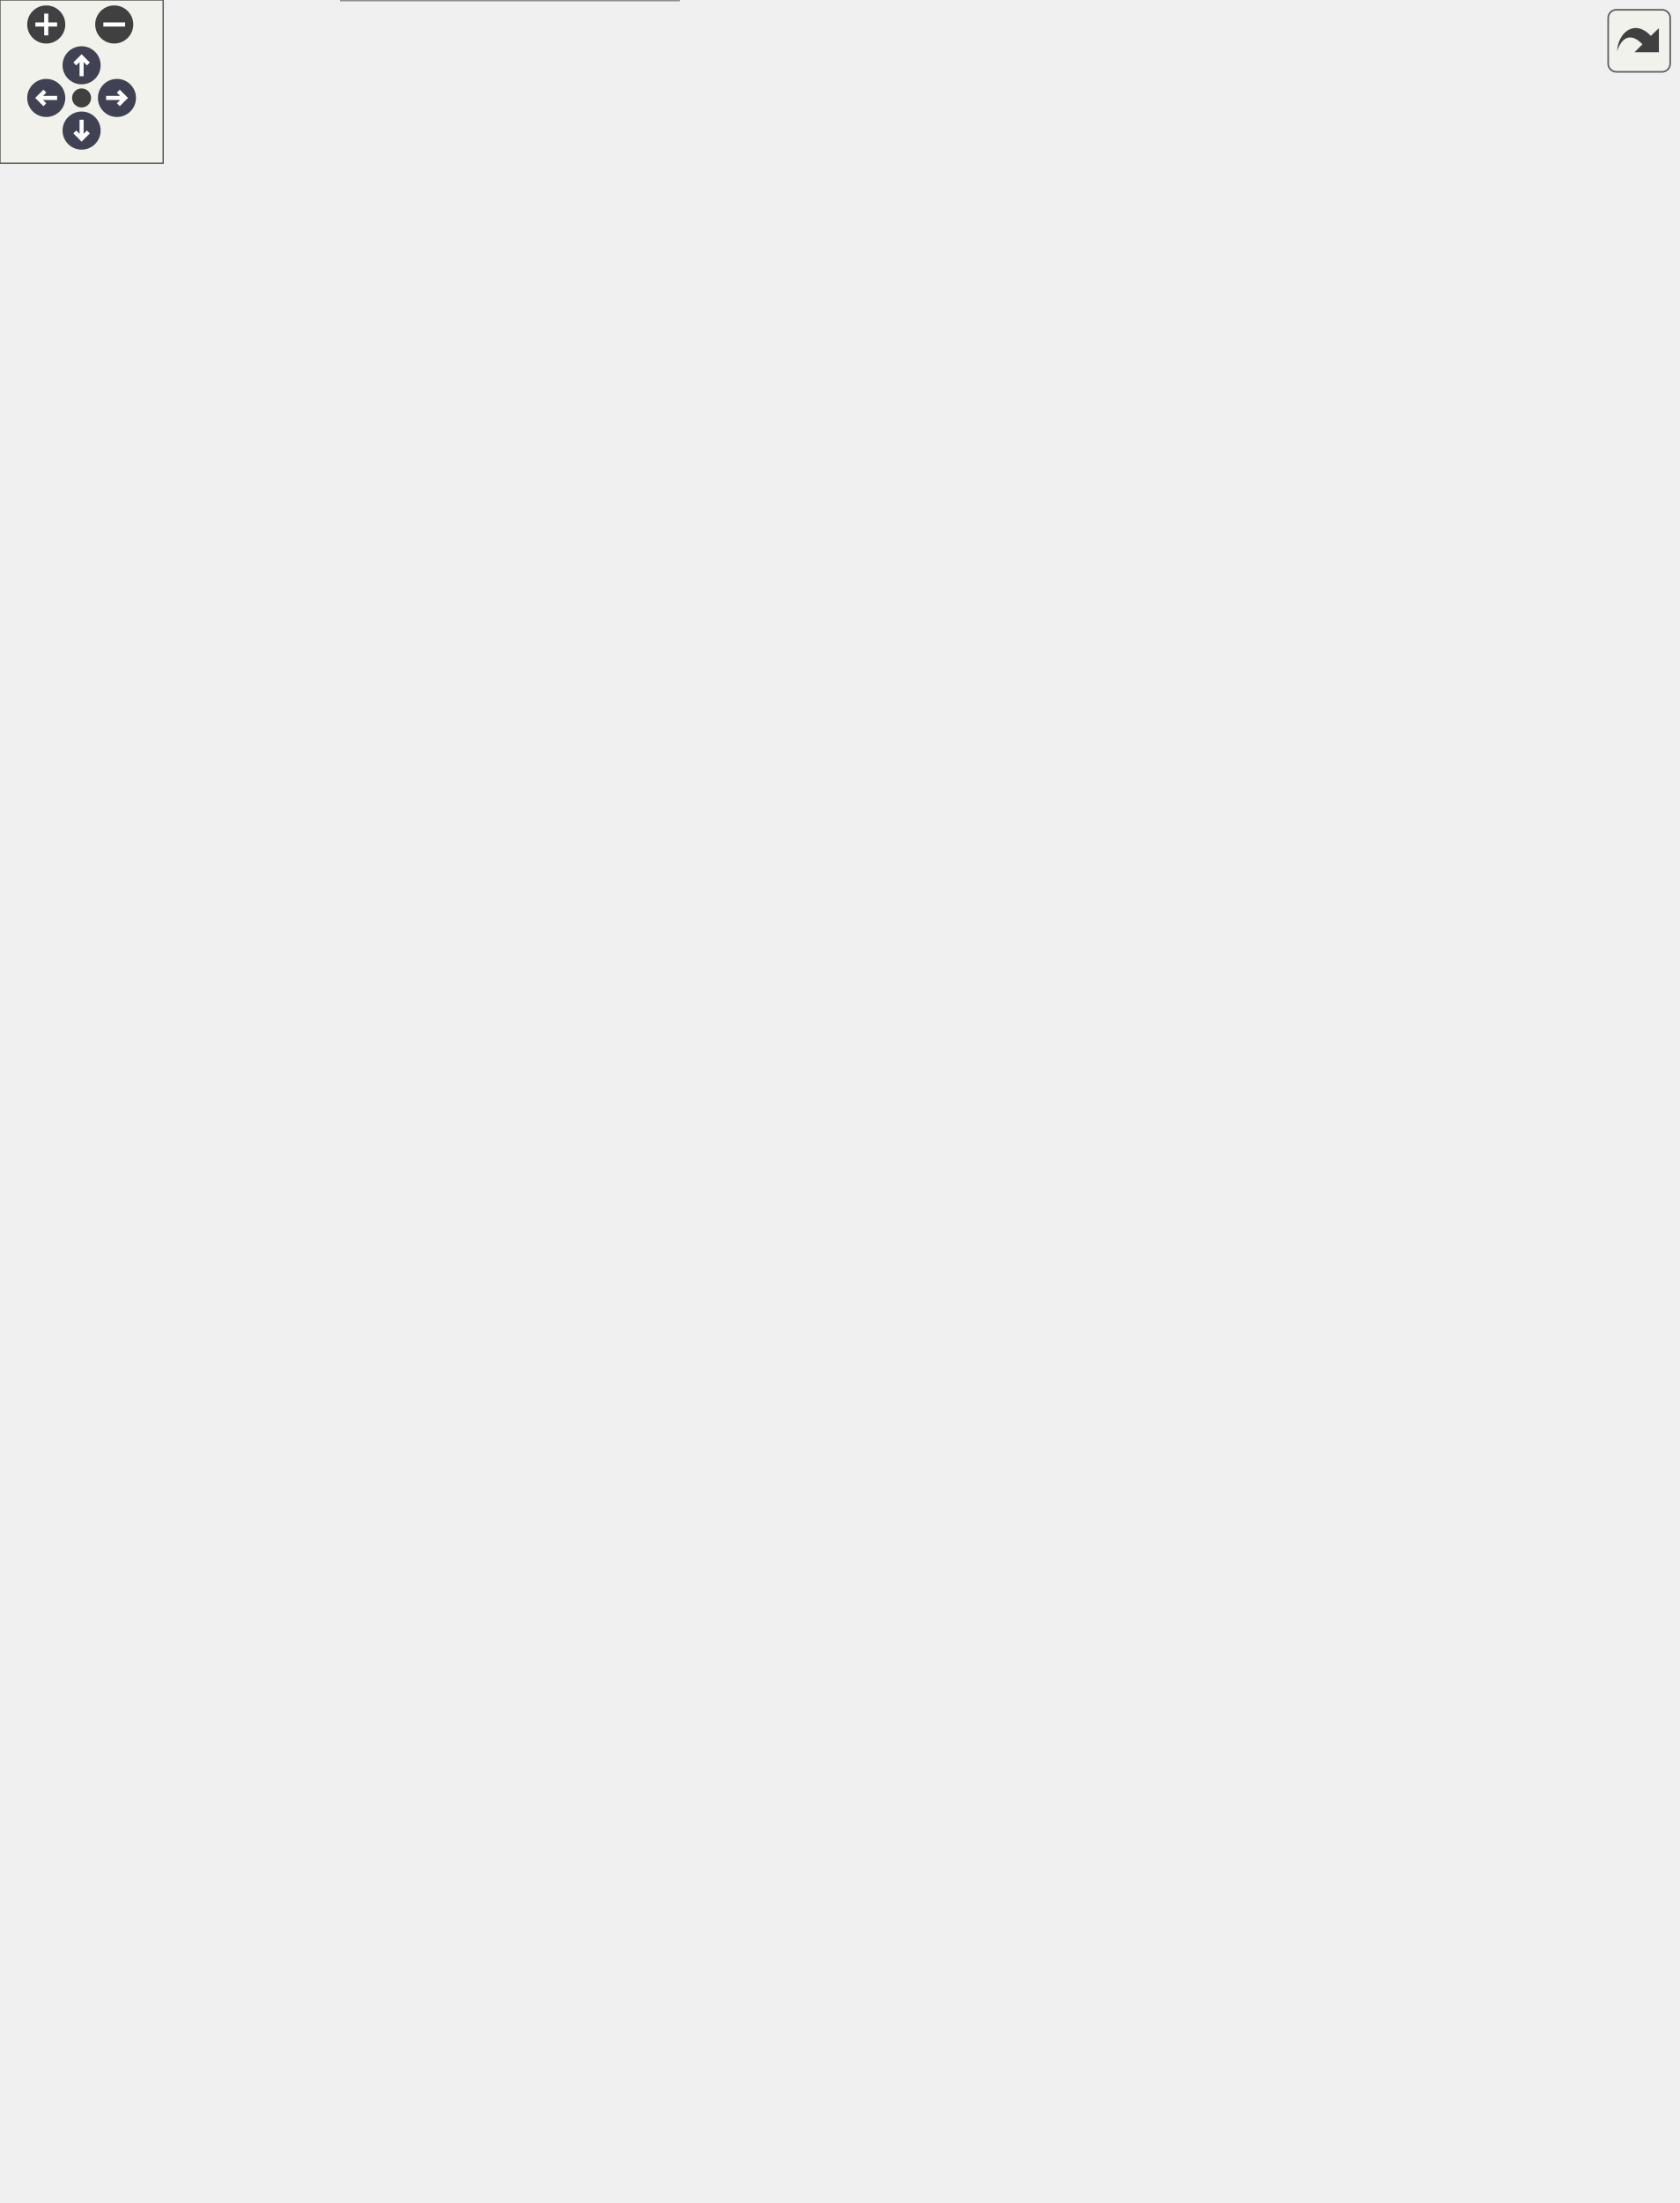
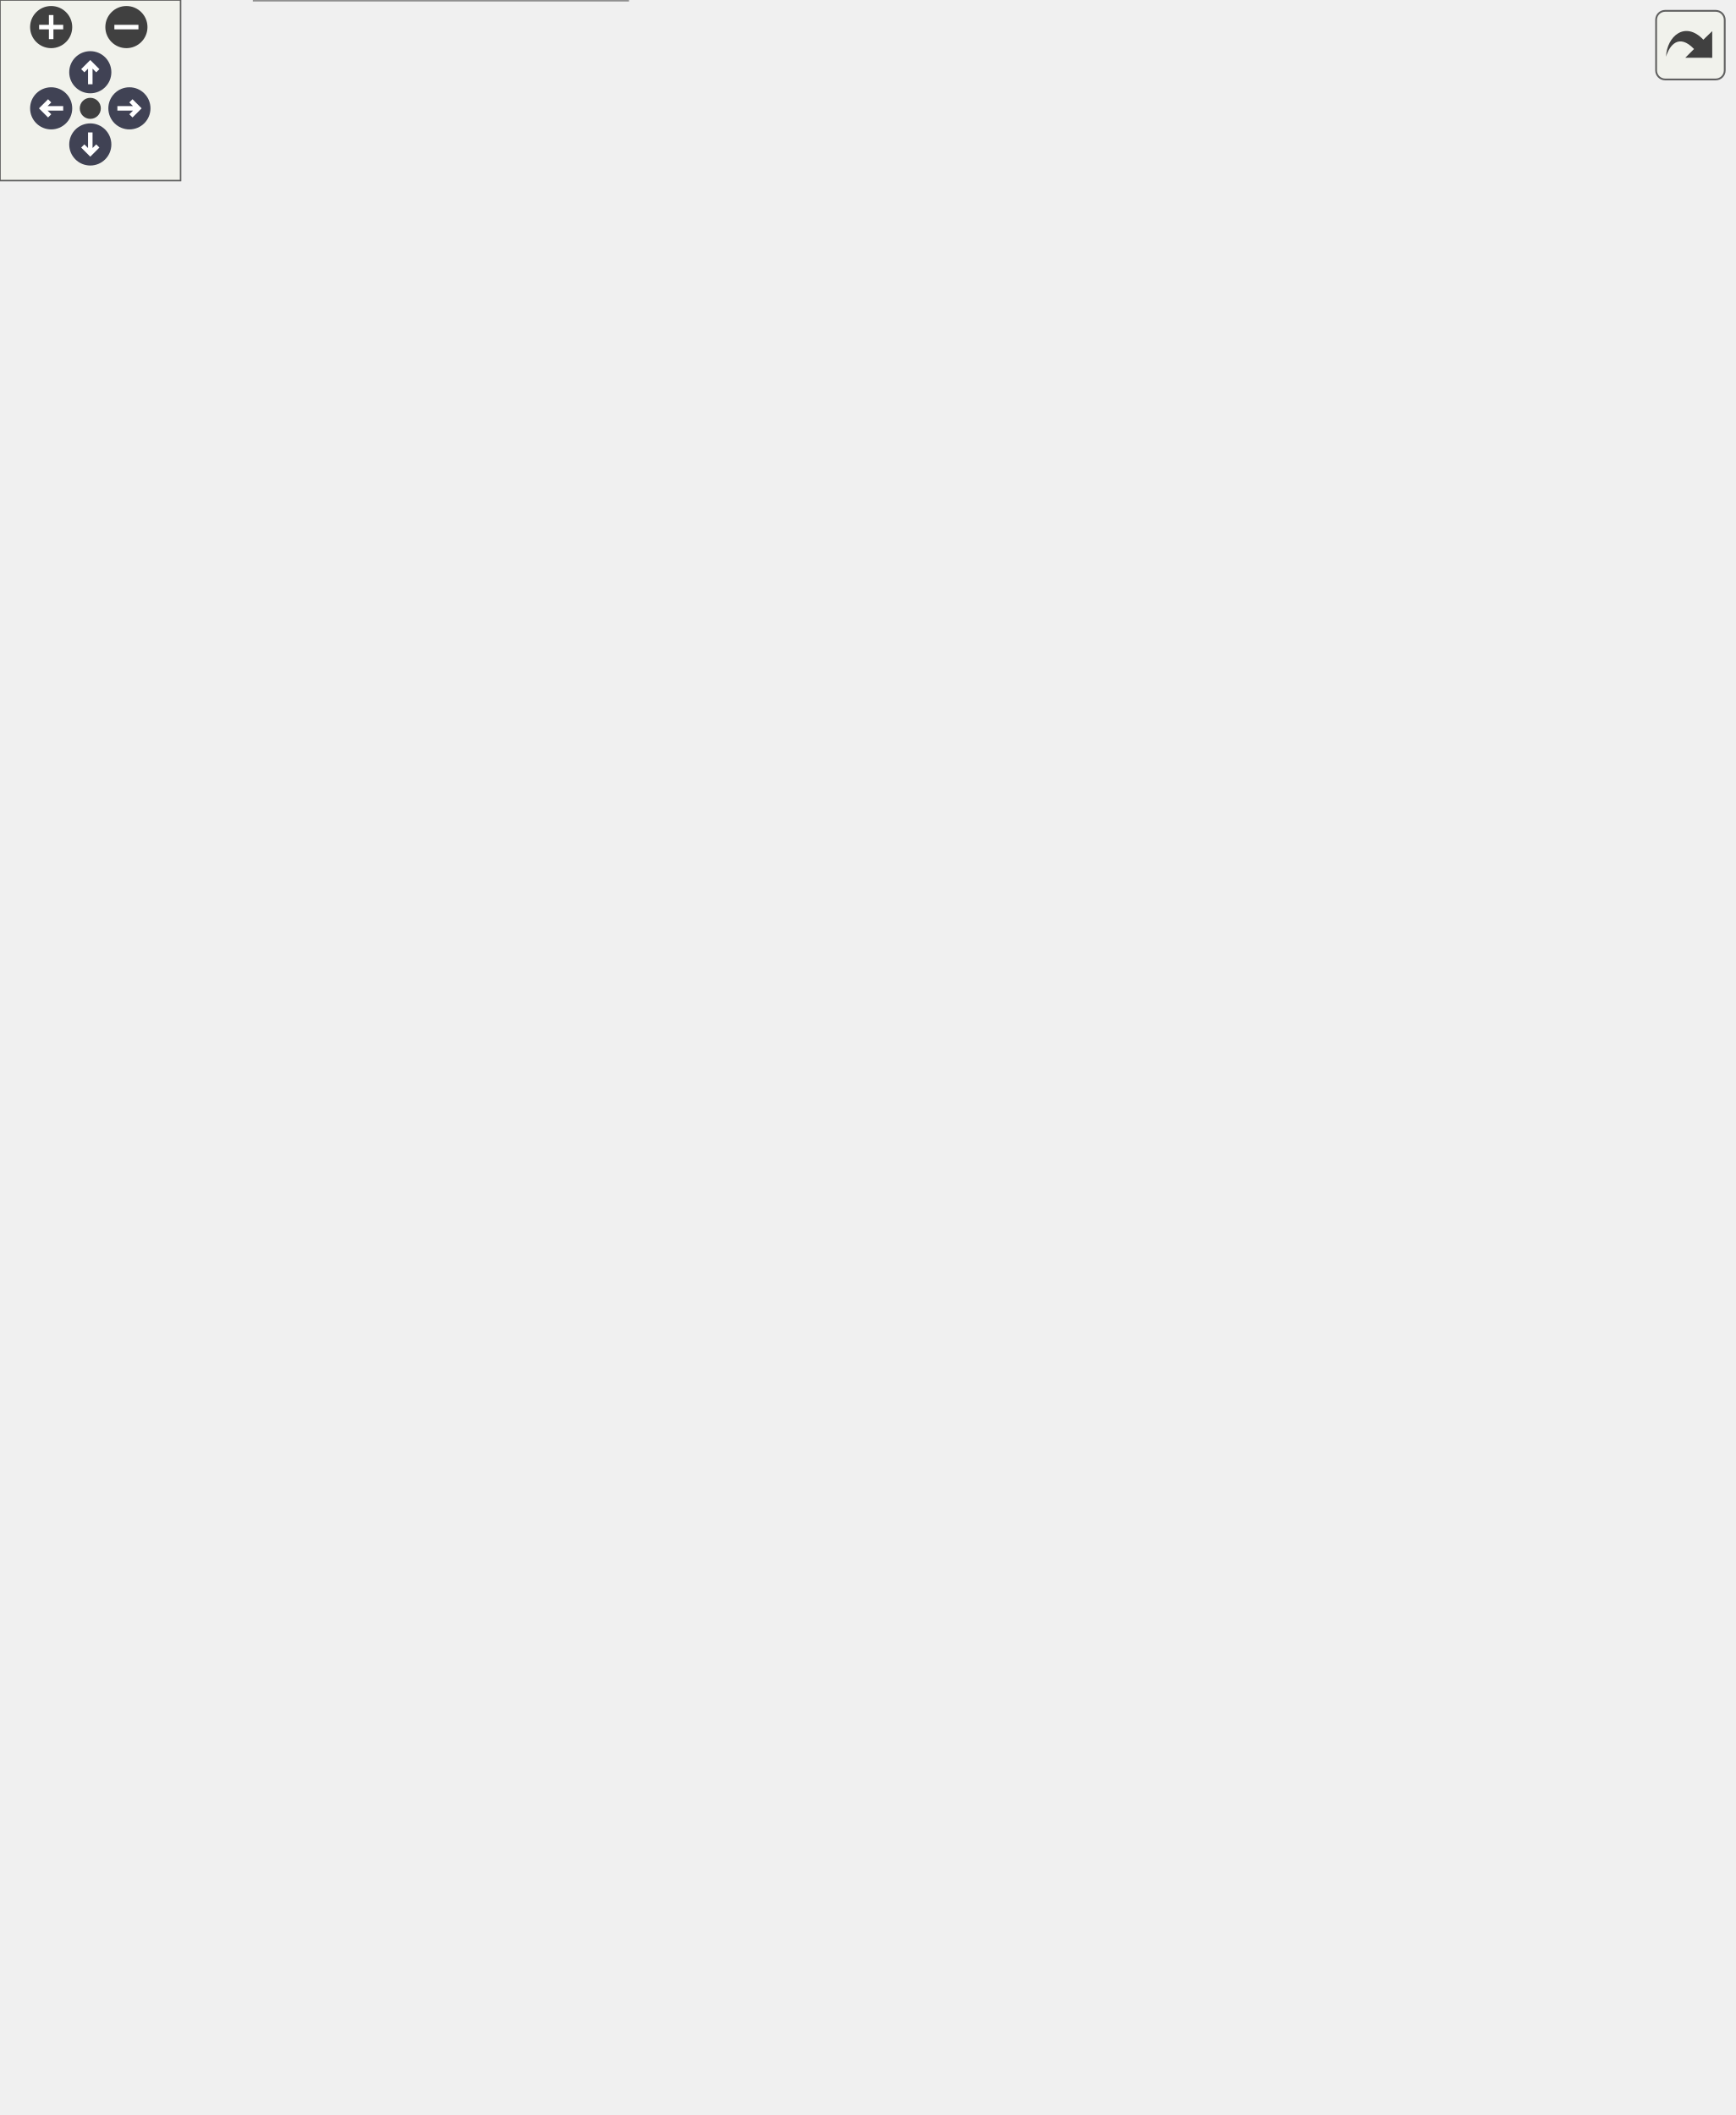
<svg xmlns="http://www.w3.org/2000/svg" xmlns:xlink="http://www.w3.org/1999/xlink" id="main" version="1.1" xml:space="preserve">
  <style type="text/css">
.node, .edge {opacity: 0.7;}
.node.selected, .edge.selected {opacity: 1;}
.edge:hover path { stroke: red; }
.edge:hover polygon { stroke: red; fill: red; }
</style>
  <defs>
    <circle id="rim" cx="0" cy="0" r="7" />
    <circle id="rim2" cx="0" cy="0" r="3.5" />
    <g id="zoomPlus">
      <use xlink:href="#rim" fill="#404040">
        <set attributeName="fill" to="#808080" begin="zoomplus.mouseover" end="zoomplus.mouseout" />
      </use>
      <path d="M-4,0h8M0,-4v8" fill="none" stroke="white" stroke-width="1.5" pointer-events="none" />
    </g>
    <g id="zoomMin">
      <use xlink:href="#rim" fill="#404040">
        <set attributeName="fill" to="#808080" begin="zoomminus.mouseover" end="zoomminus.mouseout" />
      </use>
      <path d="M-4,0h8" fill="none" stroke="white" stroke-width="1.5" pointer-events="none" />
    </g>
    <g id="arrowUp" transform="translate(30 24)">
      <use xlink:href="#rim" />
      <path pointer-events="none" fill="none" stroke="white" stroke-width="1.5" d="M0,-3.0v7 M-2.5,-0.5L0,-3.0L2.5,-0.5" />
    </g>
    <g id="arrowRight" transform="rotate(90) translate(36 -43)">
      <use xlink:href="#rim" />
      <path pointer-events="none" fill="none" stroke="white" stroke-width="1.5" d="M0,-3.0v7 M-2.5,-0.5L0,-3.0L2.5,-0.5" />
    </g>
    <g id="arrowDown" transform="rotate(180) translate(-30 -48)">
      <use xlink:href="#rim" />
      <path pointer-events="none" fill="none" stroke="white" stroke-width="1.5" d="M0,-3.0v7 M-2.5,-0.5L0,-3.0L2.5,-0.5" />
    </g>
    <g id="arrowLeft" transform="rotate(270) translate(-36 17)">
      <use xlink:href="#rim" />
      <path pointer-events="none" fill="none" stroke="white" stroke-width="1.5" d="M0,-3.0v7 M-2.5,-0.5L0,-3.0L2.5,-0.5" />
    </g>
    <g id="resetDef">
      <use xlink:href="#rim2" fill="#404040">
        <set attributeName="fill" to="#808080" begin="reset.mouseover" end="reset.mouseout" />
      </use>
    </g>
  </defs>
  <svg id="graph" class="graph">
    <g id="viewport">
      <g id="Node000001" class="node">
        <g id="a_Node000001">
          <a xlink:title=" ">
-             <polygon fill="#999999" stroke="transparent" points="249.5,-139 125.5,-139 125.5,0 249.5,0 249.5,-139" />
-             <text text-anchor="start" x="144" y="-126.5" font-family="Helvetica,sans-Serif" font-size="10.00">ElementShortcuts</text>
-             <text text-anchor="start" x="185.5" y="-111.5" font-family="Helvetica,sans-Serif" font-size="10.00"> </text>
-             <text text-anchor="start" x="129.5" y="-96.5" font-family="Helvetica,sans-Serif" font-size="10.00">+</text>
-             <text text-anchor="start" x="142.5" y="-96.5" font-family="Helvetica,sans-Serif" font-size="10.00">ElementShortcuts()</text>
-             <text text-anchor="start" x="129.5" y="-81.5" font-family="Helvetica,sans-Serif" font-size="10.00">+</text>
-             <text text-anchor="start" x="142.5" y="-81.5" font-family="Helvetica,sans-Serif" font-size="10.00">~ElementShortcuts()</text>
-             <text text-anchor="start" x="129.5" y="-66.5" font-family="Helvetica,sans-Serif" font-size="10.00">+</text>
-             <text text-anchor="start" x="142.5" y="-66.5" font-family="Helvetica,sans-Serif" font-size="10.00">OnChildAdd()</text>
-             <text text-anchor="start" x="129.5" y="-51.5" font-family="Helvetica,sans-Serif" font-size="10.00">+</text>
-             <text text-anchor="start" x="142.5" y="-51.5" font-family="Helvetica,sans-Serif" font-size="10.00">OnChildRemove()</text>
-             <text text-anchor="start" x="129.5" y="-36.5" font-family="Helvetica,sans-Serif" font-size="10.00">+</text>
-             <text text-anchor="start" x="142.5" y="-36.5" font-family="Helvetica,sans-Serif" font-size="10.00">ProcessEvent()</text>
-             <text text-anchor="start" x="129.5" y="-21.5" font-family="Helvetica,sans-Serif" font-size="10.00">#</text>
-             <text text-anchor="start" x="142.5" y="-21.5" font-family="Helvetica,sans-Serif" font-size="10.00">OnUpdate()</text>
-             <text text-anchor="start" x="129.5" y="-6.5" font-family="Helvetica,sans-Serif" font-size="10.00">#</text>
-             <text text-anchor="start" x="142.5" y="-6.5" font-family="Helvetica,sans-Serif" font-size="10.00">OnRender()</text>
-             <polygon fill="#666666" stroke="#666666" points="125.5,-121.5 125.5,-121.5 249.5,-121.5 249.5,-121.5 125.5,-121.5" />
-             <polygon fill="#666666" stroke="#666666" points="125.5,-106.5 125.5,-106.5 249.5,-106.5 249.5,-106.5 125.5,-106.5" />
-             <polygon fill="none" stroke="#666666" points="125.5,0 125.5,-139 249.5,-139 249.5,0 125.5,0" />
+             <polygon fill="#999999" stroke="transparent" points="208.5,-139 84.5,-139 84.5,0 208.5,0 208.5,-139" />
+             <text text-anchor="start" x="103" y="-126.5" font-family="Helvetica,sans-Serif" font-size="10.00">ElementShortcuts</text>
+             <text text-anchor="start" x="144.5" y="-111.5" font-family="Helvetica,sans-Serif" font-size="10.00"> </text>
+             <text text-anchor="start" x="88.5" y="-96.5" font-family="Helvetica,sans-Serif" font-size="10.00">+</text>
+             <text text-anchor="start" x="101.5" y="-96.5" font-family="Helvetica,sans-Serif" font-size="10.00">ElementShortcuts()</text>
+             <text text-anchor="start" x="88.5" y="-81.5" font-family="Helvetica,sans-Serif" font-size="10.00">+</text>
+             <text text-anchor="start" x="101.5" y="-81.5" font-family="Helvetica,sans-Serif" font-size="10.00">~ElementShortcuts()</text>
+             <text text-anchor="start" x="88.5" y="-66.5" font-family="Helvetica,sans-Serif" font-size="10.00">+</text>
+             <text text-anchor="start" x="101.5" y="-66.5" font-family="Helvetica,sans-Serif" font-size="10.00">OnChildAdd()</text>
+             <text text-anchor="start" x="88.5" y="-51.5" font-family="Helvetica,sans-Serif" font-size="10.00">+</text>
+             <text text-anchor="start" x="101.5" y="-51.5" font-family="Helvetica,sans-Serif" font-size="10.00">OnChildRemove()</text>
+             <text text-anchor="start" x="88.5" y="-36.5" font-family="Helvetica,sans-Serif" font-size="10.00">+</text>
+             <text text-anchor="start" x="101.5" y="-36.5" font-family="Helvetica,sans-Serif" font-size="10.00">ProcessEvent()</text>
+             <text text-anchor="start" x="88.5" y="-21.5" font-family="Helvetica,sans-Serif" font-size="10.00">#</text>
+             <text text-anchor="start" x="101.5" y="-21.5" font-family="Helvetica,sans-Serif" font-size="10.00">OnUpdate()</text>
+             <text text-anchor="start" x="88.5" y="-6.5" font-family="Helvetica,sans-Serif" font-size="10.00">#</text>
+             <text text-anchor="start" x="101.5" y="-6.5" font-family="Helvetica,sans-Serif" font-size="10.00">OnRender()</text>
+             <polygon fill="#666666" stroke="#666666" points="84.5,-121.5 84.5,-121.5 208.5,-121.5 208.5,-121.5 84.5,-121.5" />
+             <polygon fill="#666666" stroke="#666666" points="84.5,-106.5 84.5,-106.5 208.5,-106.5 208.5,-106.5 84.5,-106.5" />
+             <polygon fill="none" stroke="#666666" points="84.5,0 84.5,-139 208.5,-139 208.5,0 84.5,0" />
          </a>
        </g>
      </g>
      <g id="Node000002" class="node">
        <g id="a_Node000002">
          <a xlink:title=" ">
-             <polygon fill="white" stroke="transparent" points="118,-302.5 41,-302.5 41,-253.5 118,-253.5 118,-302.5" />
-             <text text-anchor="start" x="46.5" y="-290" font-family="Helvetica,sans-Serif" font-size="10.00">Rml::Element</text>
-             <text text-anchor="start" x="78" y="-275" font-family="Helvetica,sans-Serif" font-size="10.00"> </text>
-             <text text-anchor="start" x="78" y="-260" font-family="Helvetica,sans-Serif" font-size="10.00"> </text>
-             <polygon fill="#666666" stroke="#666666" points="41.5,-285 41.5,-285 118.5,-285 118.5,-285 41.5,-285" />
-             <polygon fill="#666666" stroke="#666666" points="41.5,-270 41.5,-270 118.5,-270 118.5,-270 41.5,-270" />
-             <polygon fill="none" stroke="#666666" points="41,-253.5 41,-302.5 118,-302.5 118,-253.5 41,-253.5" />
+             <polygon fill="white" stroke="transparent" points="77,-302.5 0,-302.5 0,-253.5 77,-253.5 77,-302.5" />
+             <text text-anchor="start" x="5.5" y="-290" font-family="Helvetica,sans-Serif" font-size="10.00">Rml::Element</text>
+             <text text-anchor="start" x="37" y="-275" font-family="Helvetica,sans-Serif" font-size="10.00"> </text>
+             <text text-anchor="start" x="37" y="-260" font-family="Helvetica,sans-Serif" font-size="10.00"> </text>
+             <polygon fill="#666666" stroke="#666666" points="0.5,-285 0.5,-285 77.5,-285 77.5,-285 0.5,-285" />
+             <polygon fill="#666666" stroke="#666666" points="0.5,-270 0.5,-270 77.5,-270 77.5,-270 0.5,-270" />
+             <polygon fill="none" stroke="#666666" points="0,-253.5 0,-302.5 77,-302.5 77,-253.5 0,-253.5" />
          </a>
        </g>
      </g>
      <g id="edge1_Node000001_Node000002" class="edge">
        <g id="a_edge1_Node000001_Node000002">
          <a xlink:title=" ">
-             <path fill="none" stroke="#63b8ff" d="M96.32,-244.25C105.25,-226.92 116.43,-205.28 126.5,-186 134.43,-170.82 142.98,-154.55 151.11,-139.15" />
-             <polygon fill="none" stroke="#63b8ff" points="93.08,-242.91 91.61,-253.4 99.3,-246.11 93.08,-242.91" />
+             <path fill="none" stroke="#63b8ff" d="M55.32,-244.25C64.25,-226.92 75.43,-205.28 85.5,-186 93.43,-170.82 101.98,-154.55 110.11,-139.15" />
+             <polygon fill="none" stroke="#63b8ff" points="52.08,-242.91 50.61,-253.4 58.3,-246.11 52.08,-242.91" />
          </a>
        </g>
      </g>
      <g id="Node000003" class="node">
        <g id="a_Node000003">
          <a xlink:title=" ">
-             <polygon fill="white" stroke="transparent" points="239,-302.5 136,-302.5 136,-253.5 239,-253.5 239,-302.5" />
-             <text text-anchor="start" x="141.5" y="-290" font-family="Helvetica,sans-Serif" font-size="10.00">Rml::EventListener</text>
-             <text text-anchor="start" x="186" y="-275" font-family="Helvetica,sans-Serif" font-size="10.00"> </text>
-             <text text-anchor="start" x="186" y="-260" font-family="Helvetica,sans-Serif" font-size="10.00"> </text>
-             <polygon fill="#666666" stroke="#666666" points="136.5,-285 136.5,-285 239.5,-285 239.5,-285 136.5,-285" />
-             <polygon fill="#666666" stroke="#666666" points="136.5,-270 136.5,-270 239.5,-270 239.5,-270 136.5,-270" />
-             <polygon fill="none" stroke="#666666" points="136,-253.5 136,-302.5 239,-302.5 239,-253.5 136,-253.5" />
+             <polygon fill="white" stroke="transparent" points="198,-302.5 95,-302.5 95,-253.5 198,-253.5 198,-302.5" />
+             <text text-anchor="start" x="100.5" y="-290" font-family="Helvetica,sans-Serif" font-size="10.00">Rml::EventListener</text>
+             <text text-anchor="start" x="145" y="-275" font-family="Helvetica,sans-Serif" font-size="10.00"> </text>
+             <text text-anchor="start" x="145" y="-260" font-family="Helvetica,sans-Serif" font-size="10.00"> </text>
+             <polygon fill="#666666" stroke="#666666" points="95.5,-285 95.5,-285 198.5,-285 198.5,-285 95.5,-285" />
+             <polygon fill="#666666" stroke="#666666" points="95.5,-270 95.5,-270 198.5,-270 198.5,-270 95.5,-270" />
+             <polygon fill="none" stroke="#666666" points="95,-253.5 95,-302.5 198,-302.5 198,-253.5 95,-253.5" />
          </a>
        </g>
      </g>
      <g id="edge2_Node000001_Node000003" class="edge">
        <g id="a_edge2_Node000001_Node000003">
          <a xlink:title=" ">
-             <path fill="none" stroke="#63b8ff" d="M187.5,-243.21C187.5,-215.12 187.5,-174.23 187.5,-139.29" />
-             <polygon fill="none" stroke="#63b8ff" points="184,-243.31 187.5,-253.31 191,-243.31 184,-243.31" />
+             <path fill="none" stroke="#63b8ff" d="M146.5,-243.21C146.5,-215.12 146.5,-174.23 146.5,-139.29" />
+             <polygon fill="none" stroke="#63b8ff" points="143,-243.31 146.5,-253.31 150,-243.31 143,-243.31" />
          </a>
        </g>
      </g>
      <g id="Node000004" class="node">
        <g id="a_Node000004">
          <a xlink:href="classShortCutsViewModel.html" target="_top" xlink:title=" ">
-             <polygon fill="white" stroke="transparent" points="396,-370 257,-370 257,-186 396,-186 396,-370" />
-             <text text-anchor="start" x="276" y="-358" font-family="Helvetica,sans-Serif" font-size="10.00">ShortCutsViewModel</text>
-             <text text-anchor="start" x="325" y="-343" font-family="Helvetica,sans-Serif" font-size="10.00"> </text>
-             <text text-anchor="start" x="261.5" y="-328" font-family="Helvetica,sans-Serif" font-size="10.00">+</text>
-             <text text-anchor="start" x="274.5" y="-328" font-family="Helvetica,sans-Serif" font-size="10.00">updateList()</text>
-             <text text-anchor="start" x="261.5" y="-313" font-family="Helvetica,sans-Serif" font-size="10.00">+</text>
-             <text text-anchor="start" x="274.5" y="-313" font-family="Helvetica,sans-Serif" font-size="10.00">moveUpIndex()</text>
-             <text text-anchor="start" x="261.5" y="-298" font-family="Helvetica,sans-Serif" font-size="10.00">+</text>
-             <text text-anchor="start" x="274.5" y="-298" font-family="Helvetica,sans-Serif" font-size="10.00">moveDownIndex()</text>
-             <text text-anchor="start" x="261.5" y="-283" font-family="Helvetica,sans-Serif" font-size="10.00">+</text>
-             <text text-anchor="start" x="274.5" y="-283" font-family="Helvetica,sans-Serif" font-size="10.00">getMemoryCell()</text>
-             <text text-anchor="start" x="261.5" y="-268" font-family="Helvetica,sans-Serif" font-size="10.00">+</text>
-             <text text-anchor="start" x="274.5" y="-268" font-family="Helvetica,sans-Serif" font-size="10.00">getSelectedCell()</text>
-             <text text-anchor="start" x="261.5" y="-253" font-family="Helvetica,sans-Serif" font-size="10.00">+</text>
-             <text text-anchor="start" x="274.5" y="-253" font-family="Helvetica,sans-Serif" font-size="10.00">hasSelectedCell()</text>
-             <text text-anchor="start" x="261.5" y="-238" font-family="Helvetica,sans-Serif" font-size="10.00">+</text>
-             <text text-anchor="start" x="274.5" y="-238" font-family="Helvetica,sans-Serif" font-size="10.00">getSelectedCellIndex()</text>
-             <text text-anchor="start" x="261.5" y="-223" font-family="Helvetica,sans-Serif" font-size="10.00">+</text>
-             <text text-anchor="start" x="274.5" y="-223" font-family="Helvetica,sans-Serif" font-size="10.00">Instance()</text>
-             <text text-anchor="start" x="261.5" y="-208" font-family="Helvetica,sans-Serif" font-size="10.00">#</text>
-             <text text-anchor="start" x="274.5" y="-208" font-family="Helvetica,sans-Serif" font-size="10.00">ShortCutsViewModel()</text>
-             <text text-anchor="start" x="261.5" y="-193" font-family="Helvetica,sans-Serif" font-size="10.00">#</text>
-             <text text-anchor="start" x="274.5" y="-193" font-family="Helvetica,sans-Serif" font-size="10.00">~ShortCutsViewModel()</text>
-             <polygon fill="#666666" stroke="#666666" points="257.5,-353 257.5,-353 396.5,-353 396.5,-353 257.5,-353" />
-             <polygon fill="#666666" stroke="#666666" points="257.5,-338 257.5,-338 396.5,-338 396.5,-338 257.5,-338" />
-             <polygon fill="none" stroke="#666666" points="257,-186 257,-370 396,-370 396,-186 257,-186" />
+             <polygon fill="white" stroke="transparent" points="355,-370 216,-370 216,-186 355,-186 355,-370" />
+             <text text-anchor="start" x="235" y="-358" font-family="Helvetica,sans-Serif" font-size="10.00">ShortCutsViewModel</text>
+             <text text-anchor="start" x="284" y="-343" font-family="Helvetica,sans-Serif" font-size="10.00"> </text>
+             <text text-anchor="start" x="220.5" y="-328" font-family="Helvetica,sans-Serif" font-size="10.00">+</text>
+             <text text-anchor="start" x="233.5" y="-328" font-family="Helvetica,sans-Serif" font-size="10.00">updateList()</text>
+             <text text-anchor="start" x="220.5" y="-313" font-family="Helvetica,sans-Serif" font-size="10.00">+</text>
+             <text text-anchor="start" x="233.5" y="-313" font-family="Helvetica,sans-Serif" font-size="10.00">moveUpIndex()</text>
+             <text text-anchor="start" x="220.5" y="-298" font-family="Helvetica,sans-Serif" font-size="10.00">+</text>
+             <text text-anchor="start" x="233.5" y="-298" font-family="Helvetica,sans-Serif" font-size="10.00">moveDownIndex()</text>
+             <text text-anchor="start" x="220.5" y="-283" font-family="Helvetica,sans-Serif" font-size="10.00">+</text>
+             <text text-anchor="start" x="233.5" y="-283" font-family="Helvetica,sans-Serif" font-size="10.00">getMemoryCell()</text>
+             <text text-anchor="start" x="220.5" y="-268" font-family="Helvetica,sans-Serif" font-size="10.00">+</text>
+             <text text-anchor="start" x="233.5" y="-268" font-family="Helvetica,sans-Serif" font-size="10.00">getSelectedCell()</text>
+             <text text-anchor="start" x="220.5" y="-253" font-family="Helvetica,sans-Serif" font-size="10.00">+</text>
+             <text text-anchor="start" x="233.5" y="-253" font-family="Helvetica,sans-Serif" font-size="10.00">hasSelectedCell()</text>
+             <text text-anchor="start" x="220.5" y="-238" font-family="Helvetica,sans-Serif" font-size="10.00">+</text>
+             <text text-anchor="start" x="233.5" y="-238" font-family="Helvetica,sans-Serif" font-size="10.00">getSelectedCellIndex()</text>
+             <text text-anchor="start" x="220.5" y="-223" font-family="Helvetica,sans-Serif" font-size="10.00">+</text>
+             <text text-anchor="start" x="233.5" y="-223" font-family="Helvetica,sans-Serif" font-size="10.00">Instance()</text>
+             <text text-anchor="start" x="220.5" y="-208" font-family="Helvetica,sans-Serif" font-size="10.00">#</text>
+             <text text-anchor="start" x="233.5" y="-208" font-family="Helvetica,sans-Serif" font-size="10.00">ShortCutsViewModel()</text>
+             <text text-anchor="start" x="220.5" y="-193" font-family="Helvetica,sans-Serif" font-size="10.00">#</text>
+             <text text-anchor="start" x="233.5" y="-193" font-family="Helvetica,sans-Serif" font-size="10.00">~ShortCutsViewModel()</text>
+             <polygon fill="#666666" stroke="#666666" points="216.5,-353 216.5,-353 355.5,-353 355.5,-353 216.5,-353" />
+             <polygon fill="#666666" stroke="#666666" points="216.5,-338 216.5,-338 355.5,-338 355.5,-338 216.5,-338" />
+             <polygon fill="none" stroke="#666666" points="216,-186 216,-370 355,-370 355,-186 216,-186" />
          </a>
        </g>
      </g>
      <g id="edge3_Node000001_Node000004" class="edge">
        <g id="a_edge3_Node000001_Node000004">
          <a xlink:title=" ">
-             <path fill="none" stroke="#63b8ff" d="M265.13,-185.82C256.97,-173.71 248.66,-161.37 240.66,-149.48" />
-             <polygon fill="none" stroke="#63b8ff" points="240.42,-149.12 233.75,-146.38 233.72,-139.17 240.39,-141.91 240.42,-149.12" />
-           </a>
-         </g>
-         <text text-anchor="middle" x="282.5" y="-160" font-family="Helvetica,sans-Serif" font-size="10.00" fill="grey"> -viewModel</text>
+             <path fill="none" stroke="#63b8ff" d="M224.13,-185.82C215.97,-173.71 207.66,-161.37 199.66,-149.48" />
+             <polygon fill="none" stroke="#63b8ff" points="199.42,-149.12 192.75,-146.38 192.72,-139.17 199.39,-141.91 199.42,-149.12" />
+           </a>
+         </g>
+         <text text-anchor="middle" x="241.5" y="-160" font-family="Helvetica,sans-Serif" font-size="10.00" fill="grey"> -viewModel</text>
      </g>
      <g id="Node000005" class="node">
        <g id="a_Node000005">
          <a xlink:href="classMemoryCellManager.html" target="_top" xlink:title=" ">
-             <polygon fill="white" stroke="transparent" points="207.5,-642 59.5,-642 59.5,-428 207.5,-428 207.5,-642" />
-             <text text-anchor="start" x="82" y="-630" font-family="Helvetica,sans-Serif" font-size="10.00">MemoryCellManager</text>
-             <text text-anchor="start" x="131.5" y="-615" font-family="Helvetica,sans-Serif" font-size="10.00"> </text>
-             <text text-anchor="start" x="63.5" y="-600" font-family="Helvetica,sans-Serif" font-size="10.00">+</text>
-             <text text-anchor="start" x="76.5" y="-600" font-family="Helvetica,sans-Serif" font-size="10.00">getMemoryCellCount()</text>
-             <text text-anchor="start" x="63.5" y="-585" font-family="Helvetica,sans-Serif" font-size="10.00">+</text>
-             <text text-anchor="start" x="76.5" y="-585" font-family="Helvetica,sans-Serif" font-size="10.00">getMemoryCell()</text>
-             <text text-anchor="start" x="63.5" y="-570" font-family="Helvetica,sans-Serif" font-size="10.00">+</text>
-             <text text-anchor="start" x="76.5" y="-570" font-family="Helvetica,sans-Serif" font-size="10.00">addMemoryCell()</text>
-             <text text-anchor="start" x="63.5" y="-555" font-family="Helvetica,sans-Serif" font-size="10.00">+</text>
-             <text text-anchor="start" x="76.5" y="-555" font-family="Helvetica,sans-Serif" font-size="10.00">initialize()</text>
-             <text text-anchor="start" x="63.5" y="-540" font-family="Helvetica,sans-Serif" font-size="10.00">+</text>
-             <text text-anchor="start" x="76.5" y="-540" font-family="Helvetica,sans-Serif" font-size="10.00">cleanup()</text>
-             <text text-anchor="start" x="63.5" y="-525" font-family="Helvetica,sans-Serif" font-size="10.00">+</text>
-             <text text-anchor="start" x="76.5" y="-525" font-family="Helvetica,sans-Serif" font-size="10.00">setSelectedCell()</text>
-             <text text-anchor="start" x="63.5" y="-510" font-family="Helvetica,sans-Serif" font-size="10.00">+</text>
-             <text text-anchor="start" x="76.5" y="-510" font-family="Helvetica,sans-Serif" font-size="10.00">getSelectedCell()</text>
-             <text text-anchor="start" x="63.5" y="-495" font-family="Helvetica,sans-Serif" font-size="10.00">+</text>
-             <text text-anchor="start" x="76.5" y="-495" font-family="Helvetica,sans-Serif" font-size="10.00">loadCells()</text>
-             <text text-anchor="start" x="63.5" y="-480" font-family="Helvetica,sans-Serif" font-size="10.00">+</text>
-             <text text-anchor="start" x="76.5" y="-480" font-family="Helvetica,sans-Serif" font-size="10.00">getContents()</text>
-             <text text-anchor="start" x="63.5" y="-465" font-family="Helvetica,sans-Serif" font-size="10.00">+</text>
-             <text text-anchor="start" x="76.5" y="-465" font-family="Helvetica,sans-Serif" font-size="10.00">moveContentsOneDown()</text>
-             <text text-anchor="start" x="63.5" y="-450" font-family="Helvetica,sans-Serif" font-size="10.00">+</text>
-             <text text-anchor="start" x="76.5" y="-450" font-family="Helvetica,sans-Serif" font-size="10.00">Instance()</text>
-             <text text-anchor="start" x="63.5" y="-435" font-family="Helvetica,sans-Serif" font-size="10.00">#</text>
-             <text text-anchor="start" x="76.5" y="-435" font-family="Helvetica,sans-Serif" font-size="10.00">MemoryCellManager()</text>
-             <polygon fill="#666666" stroke="#666666" points="59.5,-625 59.5,-625 207.5,-625 207.5,-625 59.5,-625" />
-             <polygon fill="#666666" stroke="#666666" points="59.5,-610 59.5,-610 207.5,-610 207.5,-610 59.5,-610" />
-             <polygon fill="none" stroke="#666666" points="59.5,-428 59.5,-642 207.5,-642 207.5,-428 59.5,-428" />
+             <polygon fill="#fff0f0" stroke="transparent" points="166.5,-642 18.5,-642 18.5,-428 166.5,-428 166.5,-642" />
+             <text text-anchor="start" x="41" y="-630" font-family="Helvetica,sans-Serif" font-size="10.00">MemoryCellManager</text>
+             <text text-anchor="start" x="90.5" y="-615" font-family="Helvetica,sans-Serif" font-size="10.00"> </text>
+             <text text-anchor="start" x="22.5" y="-600" font-family="Helvetica,sans-Serif" font-size="10.00">+</text>
+             <text text-anchor="start" x="35.5" y="-600" font-family="Helvetica,sans-Serif" font-size="10.00">getMemoryCellCount()</text>
+             <text text-anchor="start" x="22.5" y="-585" font-family="Helvetica,sans-Serif" font-size="10.00">+</text>
+             <text text-anchor="start" x="35.5" y="-585" font-family="Helvetica,sans-Serif" font-size="10.00">getMemoryCell()</text>
+             <text text-anchor="start" x="22.5" y="-570" font-family="Helvetica,sans-Serif" font-size="10.00">+</text>
+             <text text-anchor="start" x="35.5" y="-570" font-family="Helvetica,sans-Serif" font-size="10.00">addMemoryCell()</text>
+             <text text-anchor="start" x="22.5" y="-555" font-family="Helvetica,sans-Serif" font-size="10.00">+</text>
+             <text text-anchor="start" x="35.5" y="-555" font-family="Helvetica,sans-Serif" font-size="10.00">initialize()</text>
+             <text text-anchor="start" x="22.5" y="-540" font-family="Helvetica,sans-Serif" font-size="10.00">+</text>
+             <text text-anchor="start" x="35.5" y="-540" font-family="Helvetica,sans-Serif" font-size="10.00">cleanup()</text>
+             <text text-anchor="start" x="22.5" y="-525" font-family="Helvetica,sans-Serif" font-size="10.00">+</text>
+             <text text-anchor="start" x="35.5" y="-525" font-family="Helvetica,sans-Serif" font-size="10.00">setSelectedCell()</text>
+             <text text-anchor="start" x="22.5" y="-510" font-family="Helvetica,sans-Serif" font-size="10.00">+</text>
+             <text text-anchor="start" x="35.5" y="-510" font-family="Helvetica,sans-Serif" font-size="10.00">getSelectedCell()</text>
+             <text text-anchor="start" x="22.5" y="-495" font-family="Helvetica,sans-Serif" font-size="10.00">+</text>
+             <text text-anchor="start" x="35.5" y="-495" font-family="Helvetica,sans-Serif" font-size="10.00">loadCells()</text>
+             <text text-anchor="start" x="22.5" y="-480" font-family="Helvetica,sans-Serif" font-size="10.00">+</text>
+             <text text-anchor="start" x="35.5" y="-480" font-family="Helvetica,sans-Serif" font-size="10.00">getContents()</text>
+             <text text-anchor="start" x="22.5" y="-465" font-family="Helvetica,sans-Serif" font-size="10.00">+</text>
+             <text text-anchor="start" x="35.5" y="-465" font-family="Helvetica,sans-Serif" font-size="10.00">moveContentsOneDown()</text>
+             <text text-anchor="start" x="22.5" y="-450" font-family="Helvetica,sans-Serif" font-size="10.00">+</text>
+             <text text-anchor="start" x="35.5" y="-450" font-family="Helvetica,sans-Serif" font-size="10.00">Instance()</text>
+             <text text-anchor="start" x="22.5" y="-435" font-family="Helvetica,sans-Serif" font-size="10.00">#</text>
+             <text text-anchor="start" x="35.5" y="-435" font-family="Helvetica,sans-Serif" font-size="10.00">MemoryCellManager()</text>
+             <polygon fill="red" stroke="red" points="18.5,-625 18.5,-625 166.5,-625 166.5,-625 18.5,-625" />
+             <polygon fill="red" stroke="red" points="18.5,-610 18.5,-610 166.5,-610 166.5,-610 18.5,-610" />
+             <polygon fill="none" stroke="red" points="18.5,-428 18.5,-642 166.5,-642 166.5,-428 18.5,-428" />
          </a>
        </g>
      </g>
      <g id="edge4_Node000004_Node000005" class="edge">
        <g id="a_edge4_Node000004_Node000005">
          <a xlink:title=" ">
-             <path fill="none" stroke="#63b8ff" d="M129.73,-427.96C133.54,-413.13 140.04,-399.18 150.5,-388 178.34,-358.26 205.41,-386.69 246.05,-370.04" />
-             <polygon fill="none" stroke="#63b8ff" points="246.24,-369.95 249.83,-363.69 256.99,-364.6 253.4,-370.86 246.24,-369.95" />
-           </a>
-         </g>
-         <text text-anchor="middle" x="215.5" y="-396.5" font-family="Helvetica,sans-Serif" font-size="10.00" fill="grey"> -m_memoryCellsManager</text>
-       </g>
-       <g id="Node000006" class="node">
-         <g id="a_Node000006">
-           <a xlink:title=" ">
-             <polygon fill="white" stroke="transparent" points="153,-749 0,-749 0,-689 153,-689 153,-749" />
-             <text text-anchor="start" x="5.5" y="-737" font-family="Helvetica,sans-Serif" font-size="10.00">vector&lt; std::unique</text>
-             <text text-anchor="start" x="5.5" y="-726" font-family="Helvetica,sans-Serif" font-size="10.00">_ptr&lt; ClipboardInterface &gt; &gt;</text>
-             <text text-anchor="start" x="75" y="-711" font-family="Helvetica,sans-Serif" font-size="10.00"> </text>
-             <text text-anchor="start" x="75" y="-696" font-family="Helvetica,sans-Serif" font-size="10.00"> </text>
-             <polygon fill="#666666" stroke="#666666" points="0.5,-721 0.5,-721 153.5,-721 153.5,-721 0.5,-721" />
-             <polygon fill="#666666" stroke="#666666" points="0.5,-706 0.5,-706 153.5,-706 153.5,-706 0.5,-706" />
-             <polygon fill="none" stroke="#666666" points="0,-689 0,-749 153,-749 153,-689 0,-689" />
-           </a>
-         </g>
-       </g>
-       <g id="edge5_Node000005_Node000006" class="edge">
-         <g id="a_edge5_Node000005_Node000006">
-           <a xlink:title=" ">
-             <path fill="none" stroke="#63b8ff" d="M76.61,-688.8C77.15,-679.49 78.28,-669.22 80.5,-660 80.99,-657.97 81.51,-655.92 82.06,-653.87" />
-             <polygon fill="none" stroke="#63b8ff" points="82.13,-653.62 79.97,-646.74 85.48,-642.09 87.65,-648.97 82.13,-653.62" />
-           </a>
-         </g>
-         <text text-anchor="middle" x="124.5" y="-663" font-family="Helvetica,sans-Serif" font-size="10.00" fill="grey"> -m_memoryCells</text>
-       </g>
-       <g id="Node000007" class="node">
-         <g id="a_Node000007">
-           <a xlink:title=" ">
-             <polygon fill="white" stroke="transparent" points="210,-743.5 171,-743.5 171,-694.5 210,-694.5 210,-743.5" />
-             <text text-anchor="start" x="176.5" y="-731" font-family="Helvetica,sans-Serif" font-size="10.00">size_t</text>
-             <text text-anchor="start" x="189" y="-716" font-family="Helvetica,sans-Serif" font-size="10.00"> </text>
-             <text text-anchor="start" x="189" y="-701" font-family="Helvetica,sans-Serif" font-size="10.00"> </text>
-             <polygon fill="#666666" stroke="#666666" points="171.5,-726 171.5,-726 210.5,-726 210.5,-726 171.5,-726" />
-             <polygon fill="#666666" stroke="#666666" points="171.5,-711 171.5,-711 210.5,-711 210.5,-711 171.5,-711" />
-             <polygon fill="none" stroke="#666666" points="171,-694.5 171,-743.5 210,-743.5 210,-694.5 171,-694.5" />
-           </a>
-         </g>
-       </g>
-       <g id="edge6_Node000005_Node000007" class="edge">
-         <g id="a_edge6_Node000005_Node000007">
-           <a xlink:title=" ">
-             <path fill="none" stroke="#63b8ff" d="M183.05,-694.21C179.59,-683.15 175.19,-669.1 170.44,-653.96" />
-             <polygon fill="none" stroke="#63b8ff" points="170.35,-653.65 164.74,-649.12 166.76,-642.2 172.37,-646.73 170.35,-653.65" />
-           </a>
-         </g>
-         <text text-anchor="middle" x="209" y="-663" font-family="Helvetica,sans-Serif" font-size="10.00" fill="grey"> -selectedCell</text>
+             <path fill="none" stroke="#63b8ff" d="M88.73,-427.96C92.54,-413.13 99.04,-399.18 109.5,-388 137.34,-358.26 164.41,-386.69 205.05,-370.04" />
+             <polygon fill="none" stroke="#63b8ff" points="205.24,-369.95 208.83,-363.69 215.99,-364.6 212.4,-370.86 205.24,-369.95" />
+           </a>
+         </g>
+         <text text-anchor="middle" x="174.5" y="-396.5" font-family="Helvetica,sans-Serif" font-size="10.00" fill="grey"> -m_memoryCellsManager</text>
      </g>
      <g id="Node000008" class="node">
        <g id="a_Node000008">
          <a xlink:title=" ">
-             <polygon fill="white" stroke="transparent" points="298,-559.5 275,-559.5 275,-510.5 298,-510.5 298,-559.5" />
-             <text text-anchor="start" x="280.5" y="-547" font-family="Helvetica,sans-Serif" font-size="10.00">int</text>
-             <text text-anchor="start" x="285" y="-532" font-family="Helvetica,sans-Serif" font-size="10.00"> </text>
-             <text text-anchor="start" x="285" y="-517" font-family="Helvetica,sans-Serif" font-size="10.00"> </text>
-             <polygon fill="#666666" stroke="#666666" points="275.5,-542 275.5,-542 298.5,-542 298.5,-542 275.5,-542" />
-             <polygon fill="#666666" stroke="#666666" points="275.5,-527 275.5,-527 298.5,-527 298.5,-527 275.5,-527" />
-             <polygon fill="none" stroke="#666666" points="275,-510.5 275,-559.5 298,-559.5 298,-510.5 275,-510.5" />
-           </a>
-         </g>
-       </g>
-       <g id="edge7_Node000004_Node000008" class="edge">
-         <g id="a_edge7_Node000004_Node000008">
-           <a xlink:title=" ">
-             <path fill="none" stroke="#63b8ff" d="M284.24,-510.26C282.02,-481.19 279.97,-430.56 287.5,-388 287.84,-386.08 288.21,-384.16 288.61,-382.22" />
-             <polygon fill="none" stroke="#63b8ff" points="288.66,-381.97 286.11,-375.23 291.36,-370.28 293.91,-377.03 288.66,-381.97" />
-           </a>
-         </g>
-         <text text-anchor="middle" x="316" y="-402" font-family="Helvetica,sans-Serif" font-size="10.00" fill="grey"> -cellsIndex</text>
-         <text text-anchor="middle" x="316" y="-391" font-family="Helvetica,sans-Serif" font-size="10.00" fill="grey">-viewIndex</text>
+             <polygon fill="white" stroke="transparent" points="257,-559.5 234,-559.5 234,-510.5 257,-510.5 257,-559.5" />
+             <text text-anchor="start" x="239.5" y="-547" font-family="Helvetica,sans-Serif" font-size="10.00">int</text>
+             <text text-anchor="start" x="244" y="-532" font-family="Helvetica,sans-Serif" font-size="10.00"> </text>
+             <text text-anchor="start" x="244" y="-517" font-family="Helvetica,sans-Serif" font-size="10.00"> </text>
+             <polygon fill="#666666" stroke="#666666" points="234.5,-542 234.5,-542 257.5,-542 257.5,-542 234.5,-542" />
+             <polygon fill="#666666" stroke="#666666" points="234.5,-527 234.5,-527 257.5,-527 257.5,-527 234.5,-527" />
+             <polygon fill="none" stroke="#666666" points="234,-510.5 234,-559.5 257,-559.5 257,-510.5 234,-510.5" />
+           </a>
+         </g>
+       </g>
+       <g id="edge5_Node000004_Node000008" class="edge">
+         <g id="a_edge5_Node000004_Node000008">
+           <a xlink:title=" ">
+             <path fill="none" stroke="#63b8ff" d="M243.24,-510.26C241.02,-481.19 238.97,-430.56 246.5,-388 246.84,-386.08 247.21,-384.16 247.61,-382.22" />
+             <polygon fill="none" stroke="#63b8ff" points="247.66,-381.97 245.11,-375.23 250.36,-370.28 252.91,-377.03 247.66,-381.97" />
+           </a>
+         </g>
+         <text text-anchor="middle" x="275" y="-402" font-family="Helvetica,sans-Serif" font-size="10.00" fill="grey"> -cellsIndex</text>
+         <text text-anchor="middle" x="275" y="-391" font-family="Helvetica,sans-Serif" font-size="10.00" fill="grey">-viewIndex</text>
      </g>
      <g id="Node000009" class="node">
        <g id="a_Node000009">
          <a xlink:title=" ">
-             <polygon fill="white" stroke="transparent" points="412.5,-559.5 320.5,-559.5 320.5,-510.5 412.5,-510.5 412.5,-559.5" />
-             <text text-anchor="start" x="325.5" y="-547" font-family="Helvetica,sans-Serif" font-size="10.00">vector&lt; size_t &gt;</text>
-             <text text-anchor="start" x="364.5" y="-532" font-family="Helvetica,sans-Serif" font-size="10.00"> </text>
-             <text text-anchor="start" x="364.5" y="-517" font-family="Helvetica,sans-Serif" font-size="10.00"> </text>
-             <polygon fill="#666666" stroke="#666666" points="320.5,-542 320.5,-542 412.5,-542 412.5,-542 320.5,-542" />
-             <polygon fill="#666666" stroke="#666666" points="320.5,-527 320.5,-527 412.5,-527 412.5,-527 320.5,-527" />
-             <polygon fill="none" stroke="#666666" points="320.5,-510.5 320.5,-559.5 412.5,-559.5 412.5,-510.5 320.5,-510.5" />
-           </a>
-         </g>
-       </g>
-       <g id="edge8_Node000004_Node000009" class="edge">
-         <g id="a_edge8_Node000004_Node000009">
-           <a xlink:title=" ">
-             <path fill="none" stroke="#63b8ff" d="M363.06,-510.47C358.81,-481.6 351.32,-431.17 344.5,-388 344.2,-386.1 343.9,-384.19 343.59,-382.26" />
-             <polygon fill="none" stroke="#63b8ff" points="343.57,-382.13 338.67,-376.83 341.67,-370.28 346.57,-375.57 343.57,-382.13" />
-           </a>
-         </g>
-         <text text-anchor="middle" x="410" y="-396.5" font-family="Helvetica,sans-Serif" font-size="10.00" fill="grey"> -m_selectedCellsIndexes</text>
+             <polygon fill="white" stroke="transparent" points="371.5,-559.5 279.5,-559.5 279.5,-510.5 371.5,-510.5 371.5,-559.5" />
+             <text text-anchor="start" x="284.5" y="-547" font-family="Helvetica,sans-Serif" font-size="10.00">vector&lt; size_t &gt;</text>
+             <text text-anchor="start" x="323.5" y="-532" font-family="Helvetica,sans-Serif" font-size="10.00"> </text>
+             <text text-anchor="start" x="323.5" y="-517" font-family="Helvetica,sans-Serif" font-size="10.00"> </text>
+             <polygon fill="#666666" stroke="#666666" points="279.5,-542 279.5,-542 371.5,-542 371.5,-542 279.5,-542" />
+             <polygon fill="#666666" stroke="#666666" points="279.5,-527 279.5,-527 371.5,-527 371.5,-527 279.5,-527" />
+             <polygon fill="none" stroke="#666666" points="279.5,-510.5 279.5,-559.5 371.5,-559.5 371.5,-510.5 279.5,-510.5" />
+           </a>
+         </g>
+       </g>
+       <g id="edge6_Node000004_Node000009" class="edge">
+         <g id="a_edge6_Node000004_Node000009">
+           <a xlink:title=" ">
+             <path fill="none" stroke="#63b8ff" d="M322.06,-510.47C317.81,-481.6 310.32,-431.17 303.5,-388 303.2,-386.1 302.9,-384.19 302.59,-382.26" />
+             <polygon fill="none" stroke="#63b8ff" points="302.57,-382.13 297.67,-376.83 300.67,-370.28 305.57,-375.57 302.57,-382.13" />
+           </a>
+         </g>
+         <text text-anchor="middle" x="369" y="-396.5" font-family="Helvetica,sans-Serif" font-size="10.00" fill="grey"> -m_selectedCellsIndexes</text>
      </g>
      <g id="Node000010" class="node">
        <g id="a_Node000010">
          <a xlink:title=" ">
-             <polygon fill="white" stroke="transparent" points="595.5,-559.5 433.5,-559.5 433.5,-510.5 595.5,-510.5 595.5,-559.5" />
-             <text text-anchor="start" x="438.5" y="-547" font-family="Helvetica,sans-Serif" font-size="10.00">vector&lt; ClipboardInterface * &gt;</text>
-             <text text-anchor="start" x="512.5" y="-532" font-family="Helvetica,sans-Serif" font-size="10.00"> </text>
-             <text text-anchor="start" x="512.5" y="-517" font-family="Helvetica,sans-Serif" font-size="10.00"> </text>
-             <polygon fill="#666666" stroke="#666666" points="433.5,-542 433.5,-542 595.5,-542 595.5,-542 433.5,-542" />
-             <polygon fill="#666666" stroke="#666666" points="433.5,-527 433.5,-527 595.5,-527 595.5,-527 433.5,-527" />
-             <polygon fill="none" stroke="#666666" points="433.5,-510.5 433.5,-559.5 595.5,-559.5 595.5,-510.5 433.5,-510.5" />
-           </a>
-         </g>
-       </g>
-       <g id="edge9_Node000004_Node000010" class="edge">
-         <g id="a_edge9_Node000004_Node000010">
-           <a xlink:title=" ">
-             <path fill="none" stroke="#63b8ff" d="M513.2,-510.25C510.5,-479.57 502.18,-425.65 476.5,-388 458.57,-361.7 432.11,-339.46 406.39,-322.06" />
-             <polygon fill="none" stroke="#63b8ff" points="406.25,-321.97 399.03,-322.03 396.21,-315.39 403.42,-315.33 406.25,-321.97" />
-           </a>
-         </g>
-         <text text-anchor="middle" x="556" y="-396.5" font-family="Helvetica,sans-Serif" font-size="10.00" fill="grey"> -m_memoryCellsShortCuts</text>
+             <polygon fill="white" stroke="transparent" points="554.5,-559.5 392.5,-559.5 392.5,-510.5 554.5,-510.5 554.5,-559.5" />
+             <text text-anchor="start" x="397.5" y="-547" font-family="Helvetica,sans-Serif" font-size="10.00">vector&lt; ClipboardInterface * &gt;</text>
+             <text text-anchor="start" x="471.5" y="-532" font-family="Helvetica,sans-Serif" font-size="10.00"> </text>
+             <text text-anchor="start" x="471.5" y="-517" font-family="Helvetica,sans-Serif" font-size="10.00"> </text>
+             <polygon fill="#666666" stroke="#666666" points="392.5,-542 392.5,-542 554.5,-542 554.5,-542 392.5,-542" />
+             <polygon fill="#666666" stroke="#666666" points="392.5,-527 392.5,-527 554.5,-527 554.5,-527 392.5,-527" />
+             <polygon fill="none" stroke="#666666" points="392.5,-510.5 392.5,-559.5 554.5,-559.5 554.5,-510.5 392.5,-510.5" />
+           </a>
+         </g>
+       </g>
+       <g id="edge7_Node000004_Node000010" class="edge">
+         <g id="a_edge7_Node000004_Node000010">
+           <a xlink:title=" ">
+             <path fill="none" stroke="#63b8ff" d="M472.2,-510.25C469.5,-479.57 461.18,-425.65 435.5,-388 417.57,-361.7 391.11,-339.46 365.39,-322.06" />
+             <polygon fill="none" stroke="#63b8ff" points="365.25,-321.97 358.03,-322.03 355.21,-315.39 362.42,-315.33 365.25,-321.97" />
+           </a>
+         </g>
+         <text text-anchor="middle" x="515" y="-396.5" font-family="Helvetica,sans-Serif" font-size="10.00" fill="grey"> -m_memoryCellsShortCuts</text>
      </g>
    </g>
  </svg>
  <g id="navigator" transform="translate(0 0)" fill="#404254">
    <rect fill="#f2f5e9" fill-opacity="0.5" stroke="#606060" stroke-width=".5" x="0" y="0" width="60" height="60" />
    <use id="zoomplus" xlink:href="#zoomPlus" x="17" y="9" />
    <use id="zoomminus" xlink:href="#zoomMin" x="42" y="9" />
    <use id="reset" xlink:href="#resetDef" x="30" y="36" />
    <use id="arrowup" xlink:href="#arrowUp" x="0" y="0" />
    <use id="arrowright" xlink:href="#arrowRight" x="0" y="0" />
    <use id="arrowdown" xlink:href="#arrowDown" x="0" y="0" />
    <use id="arrowleft" xlink:href="#arrowLeft" x="0" y="0" />
  </g>
  <svg viewBox="0 0 15 15" width="100%" height="30px" preserveAspectRatio="xMaxYMin meet">
    <g id="arrow_out" transform="scale(0.3 0.3)">
      <a xlink:href="classElementShortcuts__coll__graph_org.svg" target="_base">
        <rect id="button" ry="5" rx="5" y="6" x="6" height="38" width="38" fill="#f2f5e9" fill-opacity="0.5" stroke="#606060" stroke-width="1.0" />
        <path id="arrow" d="M 11.5,31.437 C 11.94,20.098 22.043,11.323 32.159,21.979 L 37.069,17.246 C 37.069,17.246 37.088,32 37.088,32 L 22.16,31.978 C 22.16,31.978 26.998,27.14 26.998,27.14 C 18.529,18.264 13.292,25.23 11.5,31.437 z" style="fill:#404040;" />
      </a>
    </g>
  </svg>
  <style type="text/css">

[data-mouse-over-selected='false'] { opacity: 0.7; }
[data-mouse-over-selected='true']  { opacity: 1.0; }

</style>
</svg>
